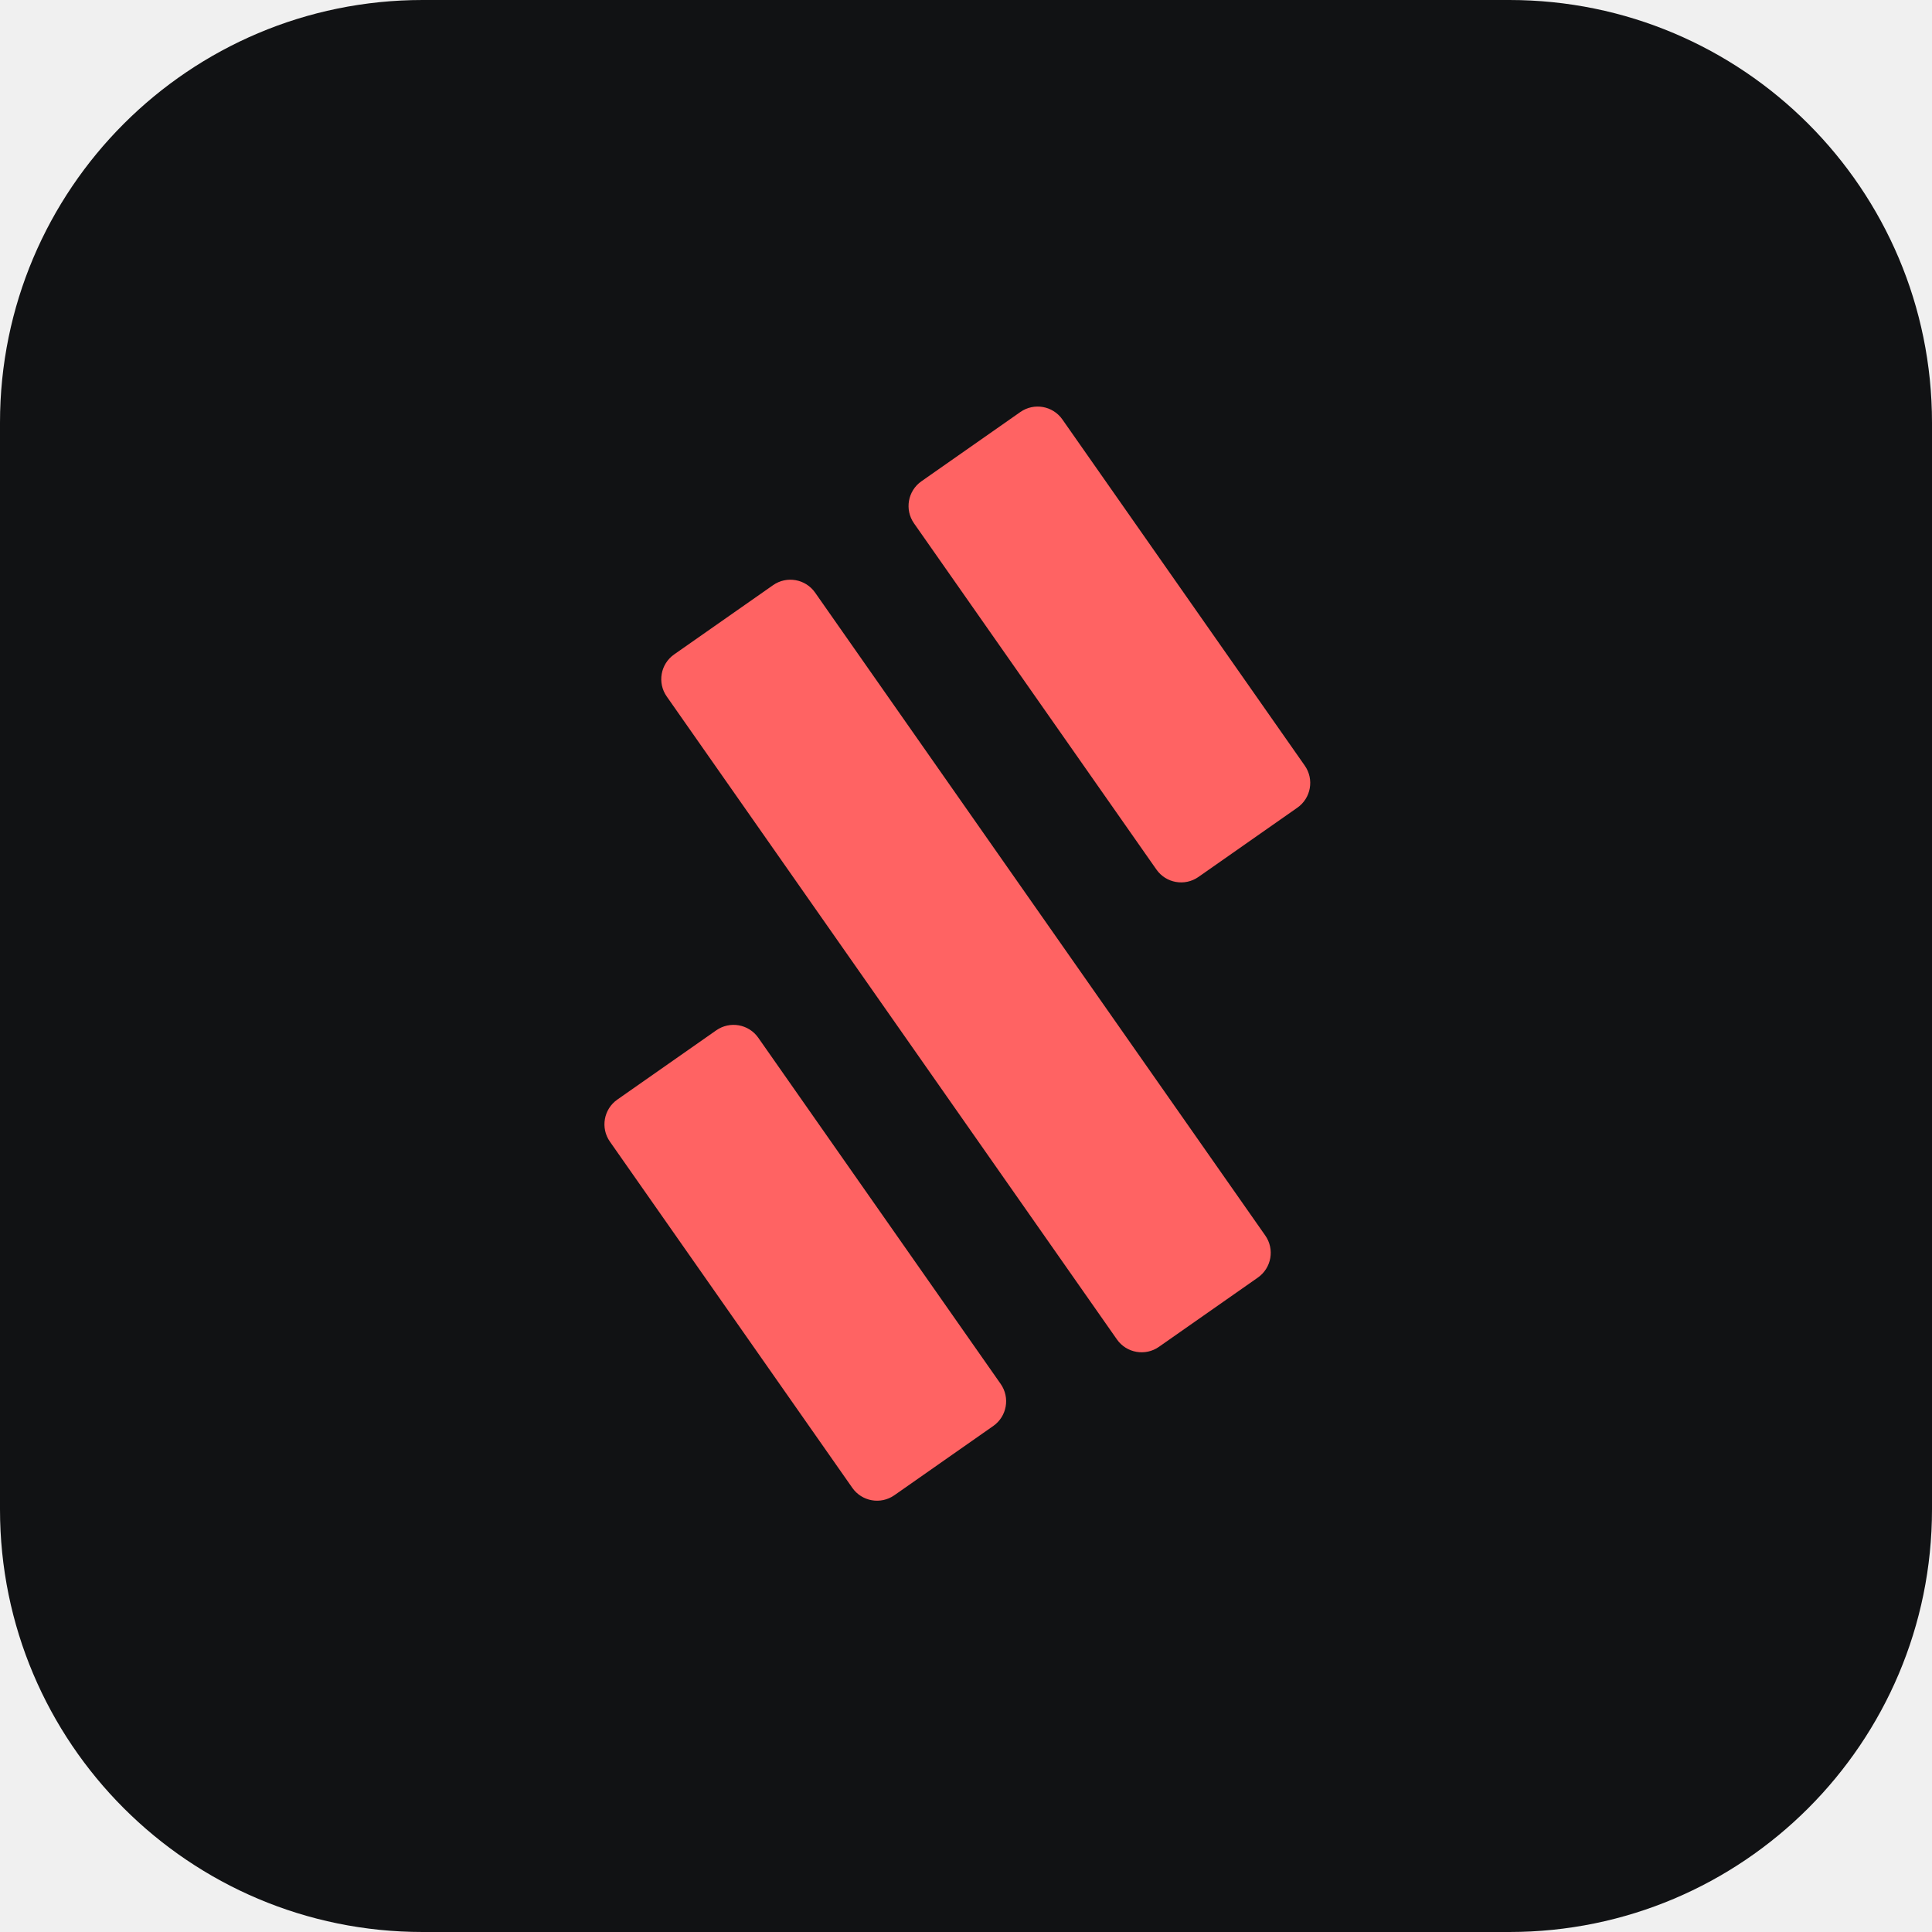
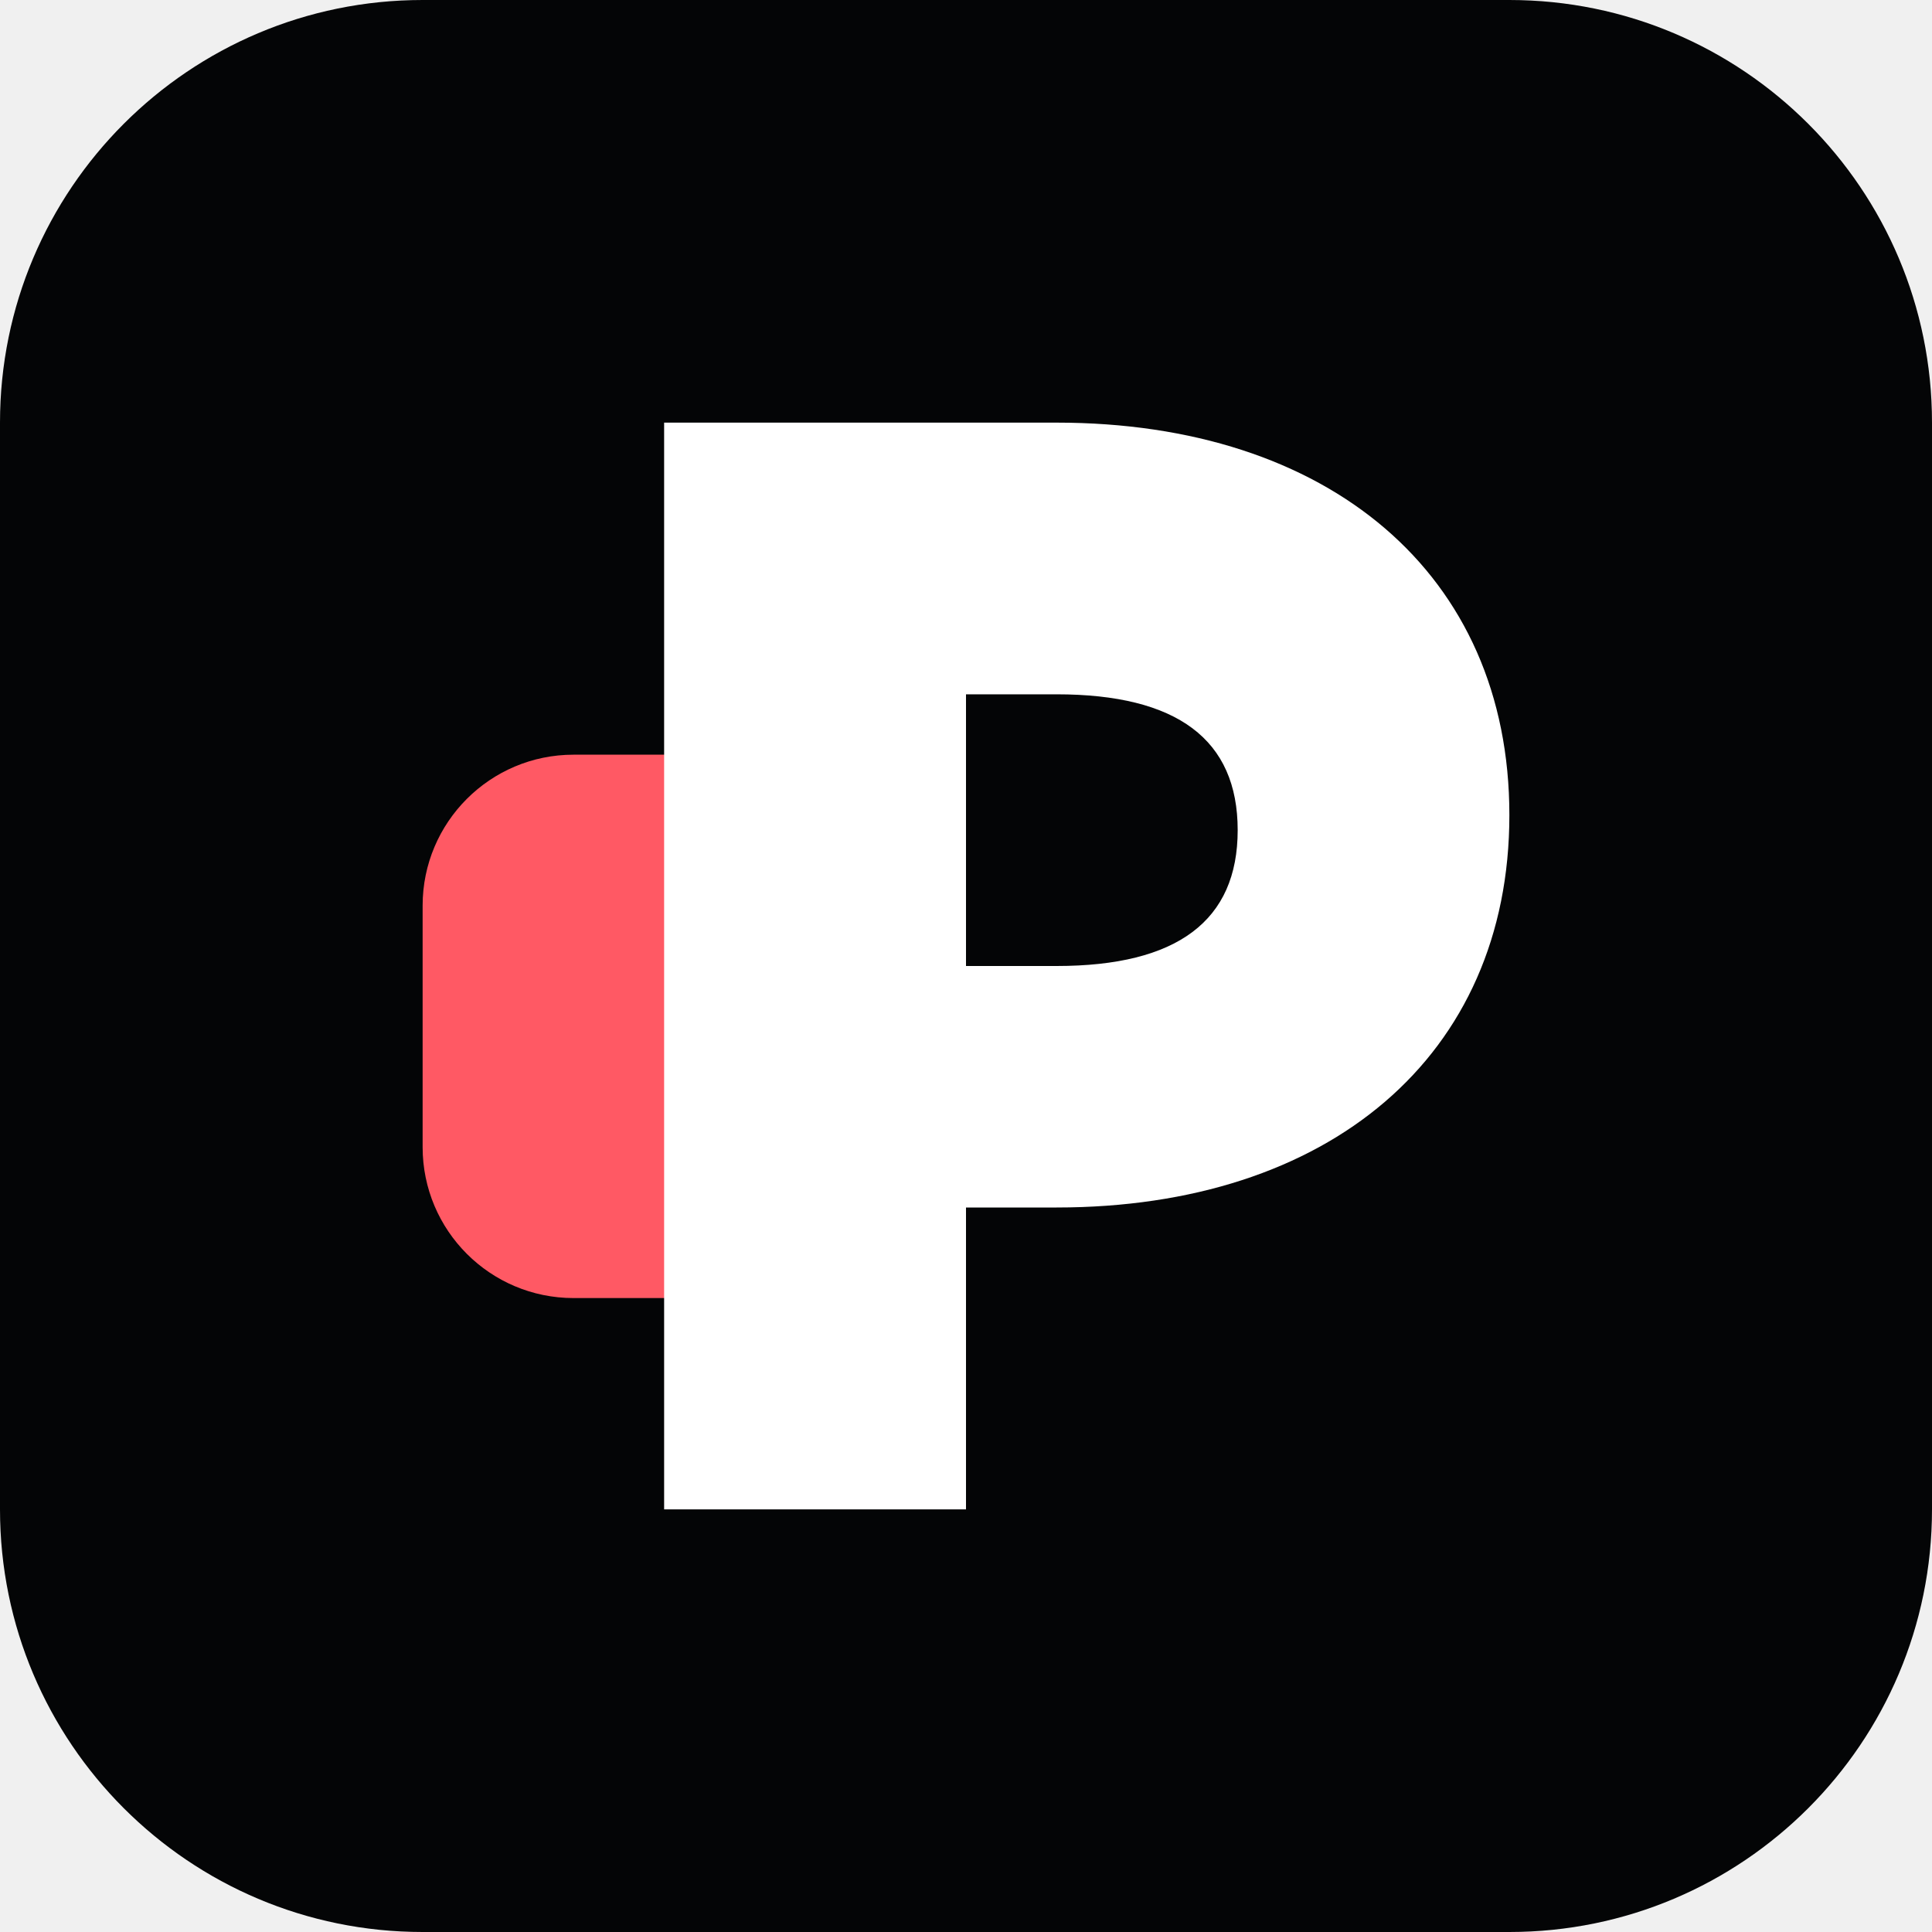
<svg xmlns="http://www.w3.org/2000/svg" viewBox="0 0 64 64">
-   <rect width="64" height="64" rx="14" fill="#111214" />
-   <g fill="#ff6363" transform="rotate(-35 32 32)">
-     <rect x="19" y="29" width="6" height="16" rx="1" />
-     <rect x="29" y="18" width="6" height="28" rx="1" />
-     <rect x="39" y="18" width="6" height="16" rx="1" />
-   </g>
+   <rect width="64" height="64" rx="14" fill="#040506" />
+   <rect x="14" y="25" width="14" height="18" rx="5" fill="#ff5964" />
+   <path fill="#fff" fill-rule="evenodd" d="M22 14h13c9 0 15 5 15 13s-6 13-15 13h-3v10H22V14Zm10 9v9h3c4 0 6-1.5 6-4.5S39 23 35 23h-3Z" />
</svg>
